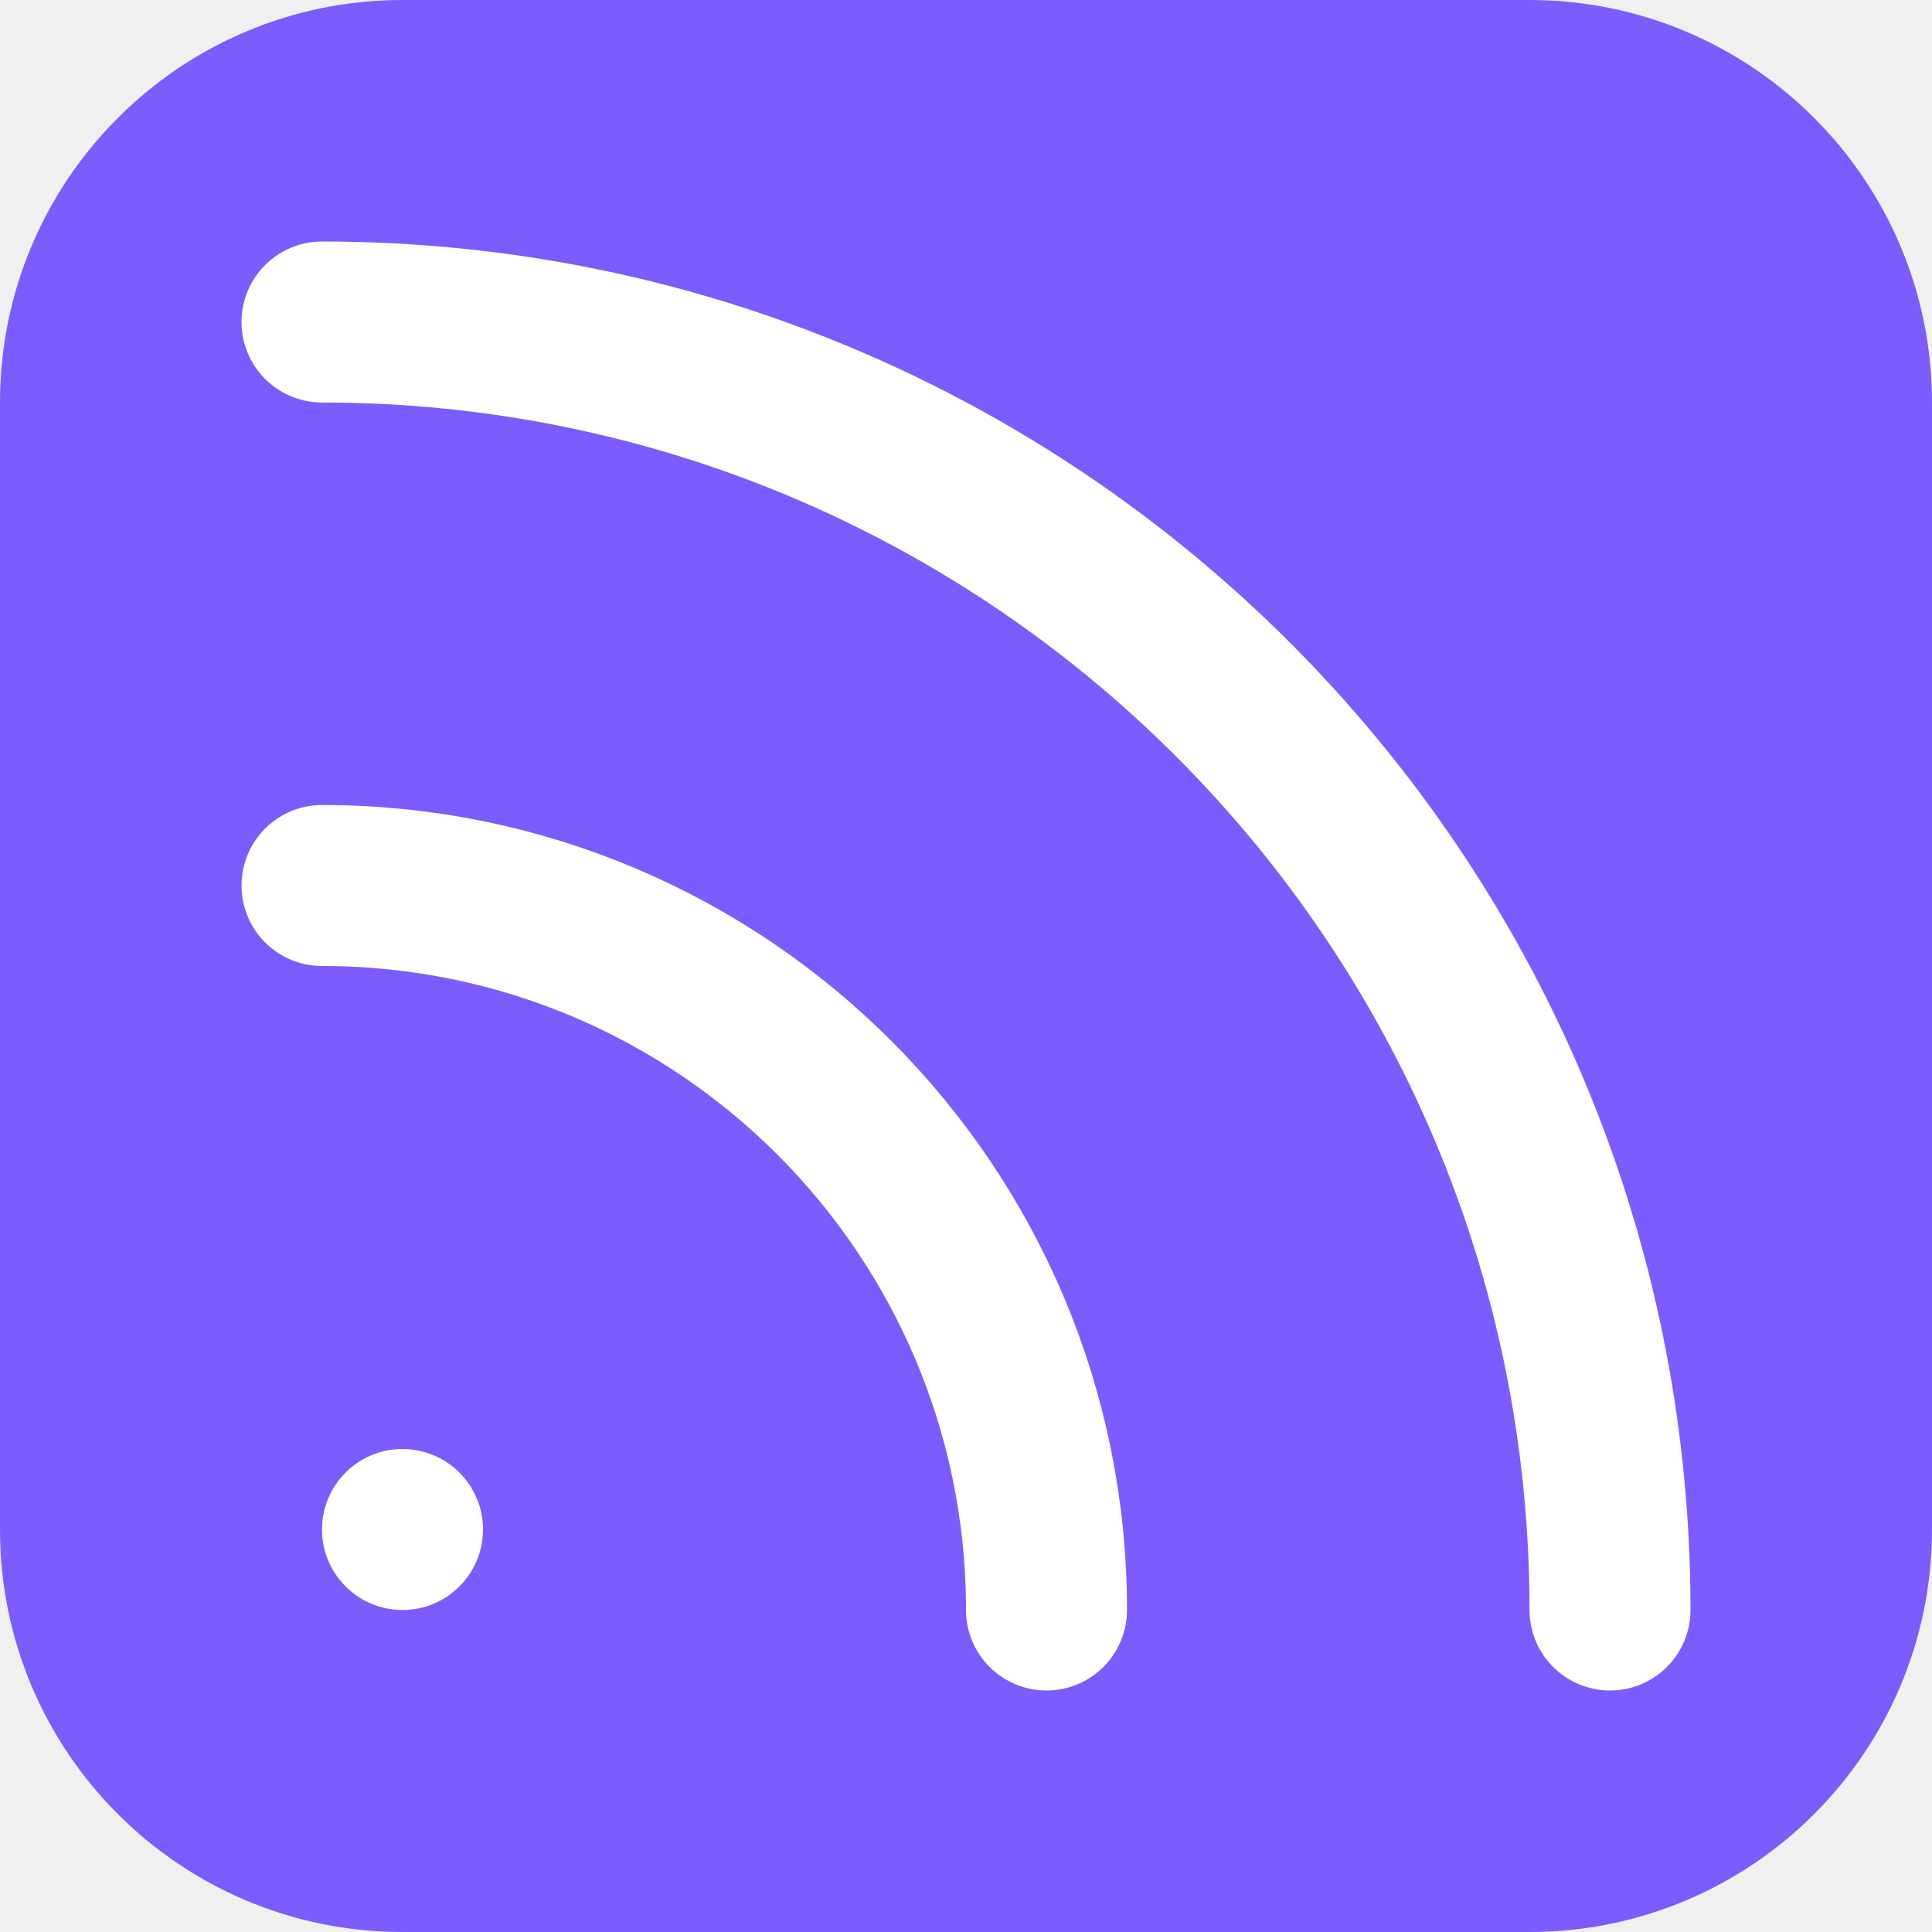
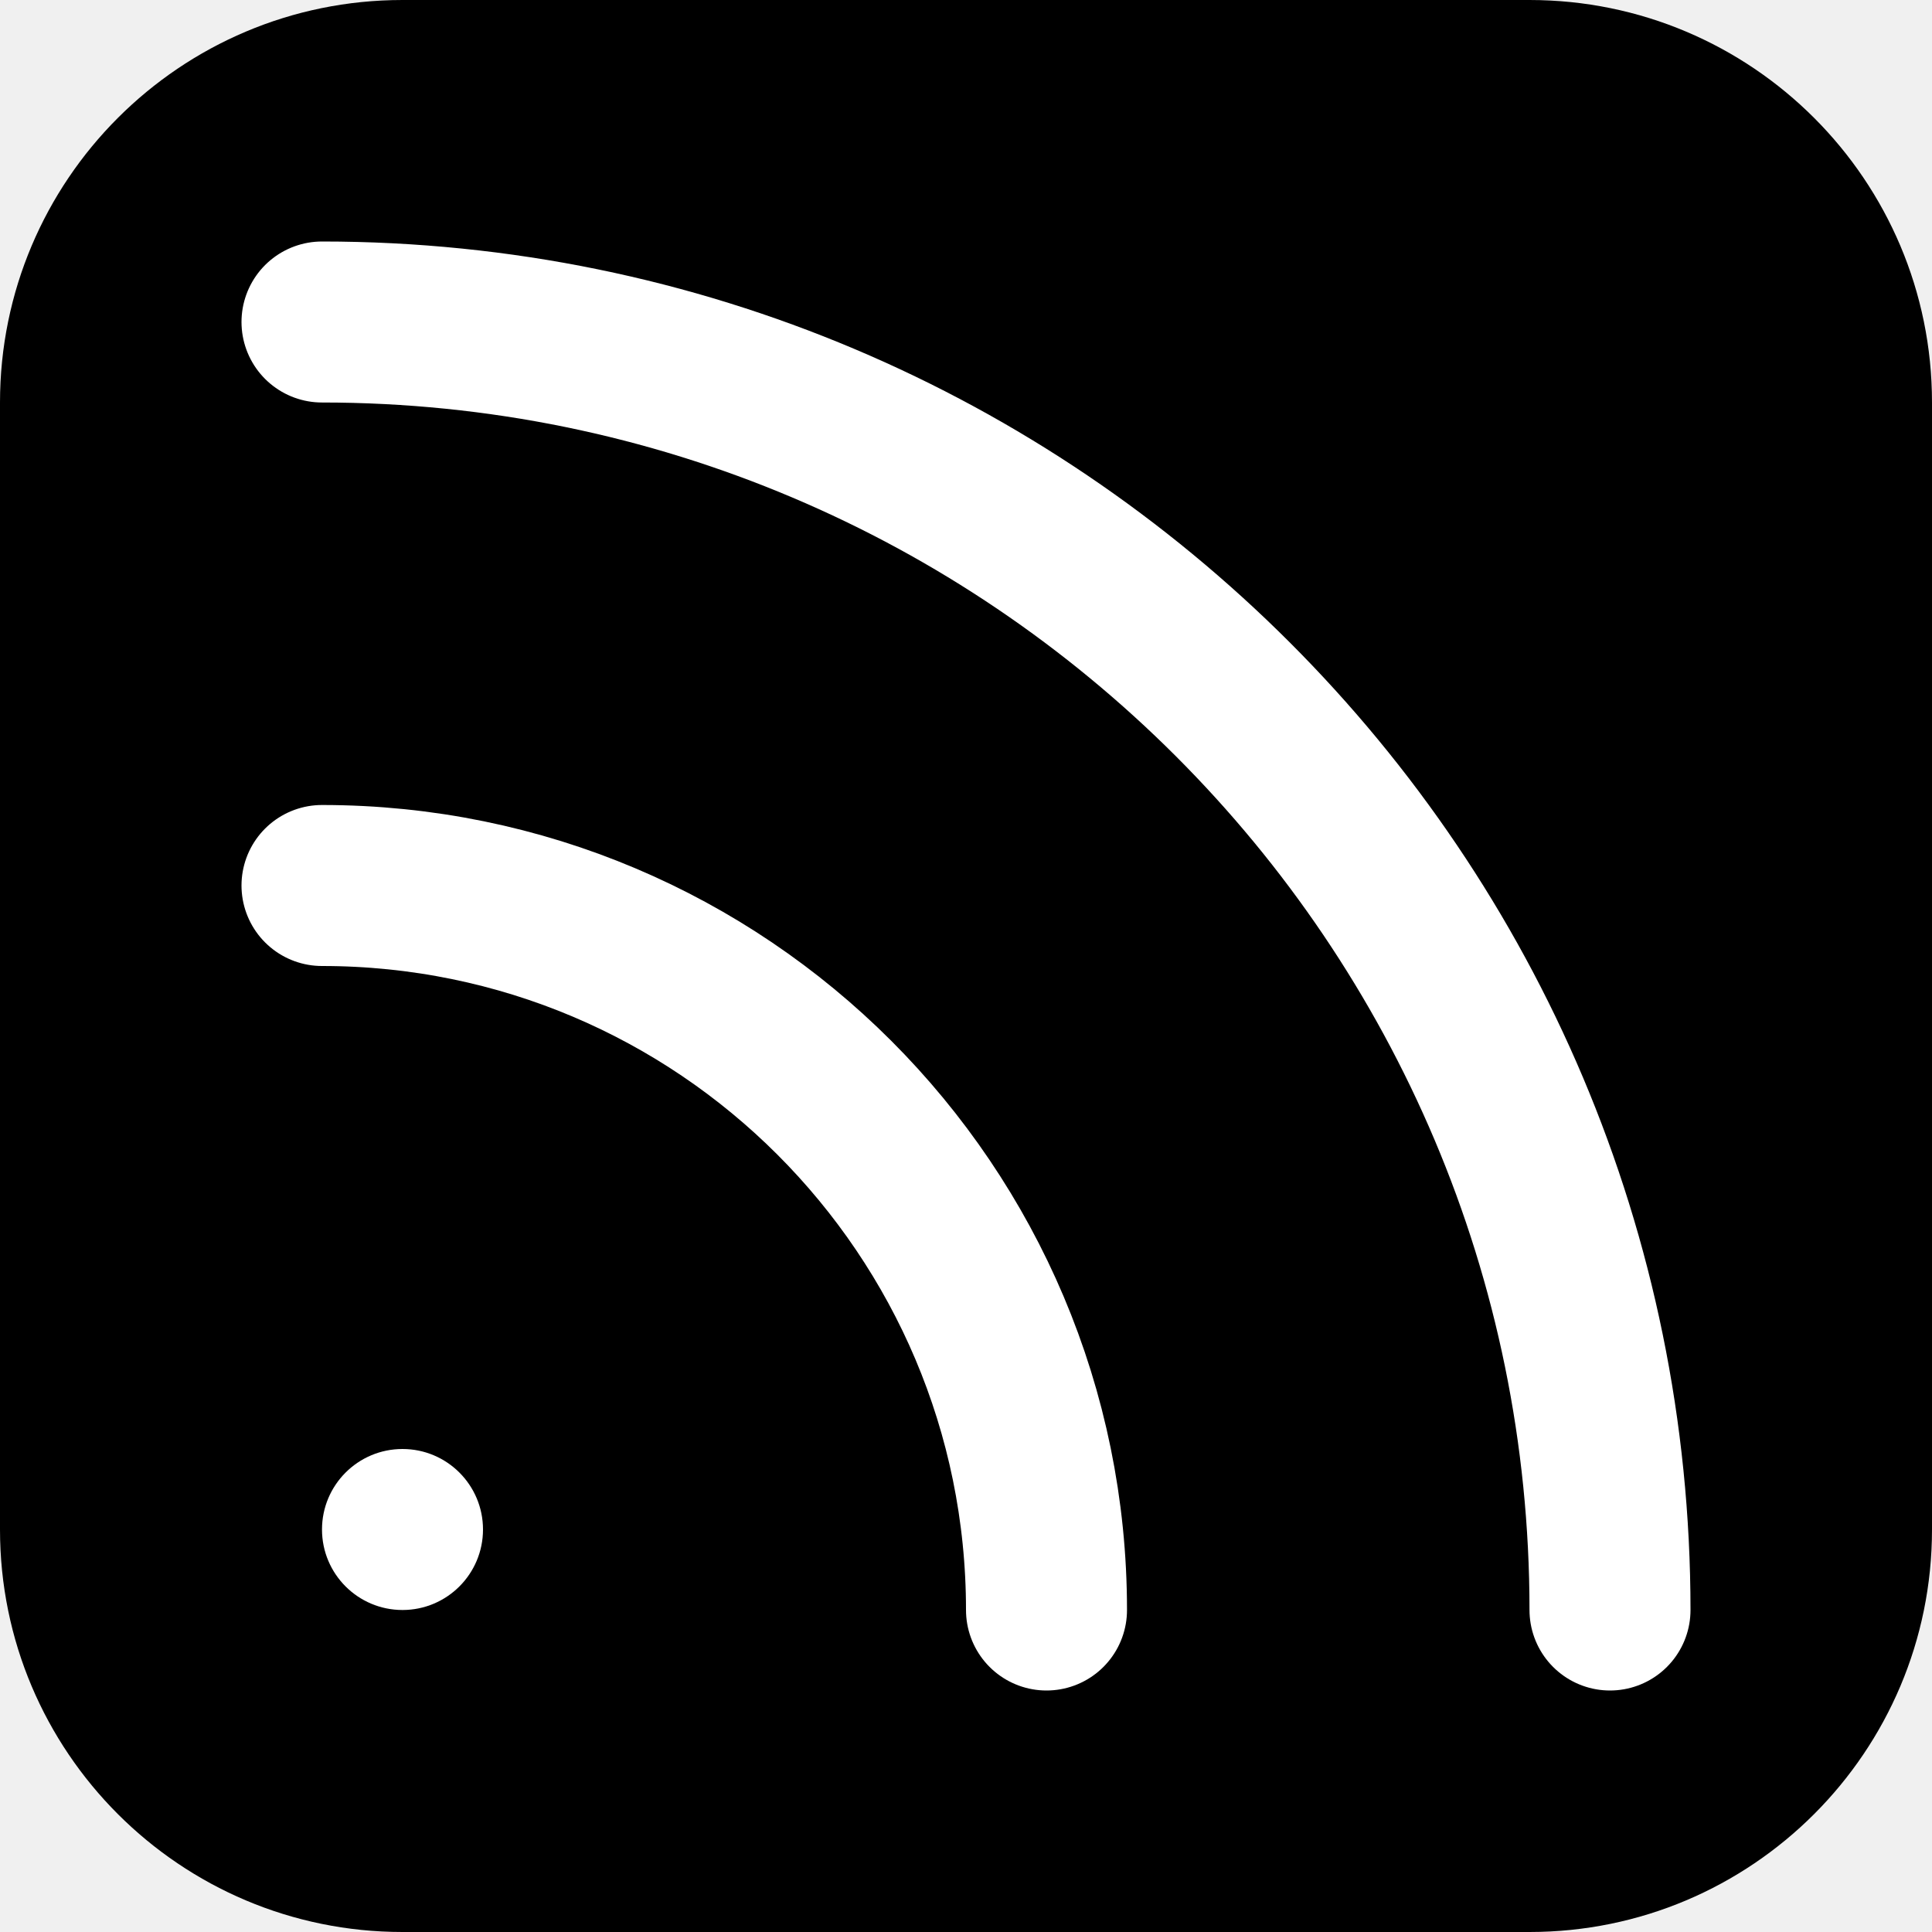
<svg xmlns="http://www.w3.org/2000/svg" viewBox="0 0 24 24" fill="none">
-   <rect width="24" height="24" rx="5" fill="#7C5CFF" />
+   <rect width="24" height="24" rx="5" fill="#000000" />
  <path d="M4 11a9 9 0 0 1 9 9" stroke="#ffffff" stroke-width="2" stroke-linecap="round" stroke-linejoin="round" />
  <path d="M4 4a16 16 0 0 1 16 16" stroke="#ffffff" stroke-width="2" stroke-linecap="round" stroke-linejoin="round" />
  <circle cx="5" cy="19" r="1" fill="#ffffff" />
</svg>
